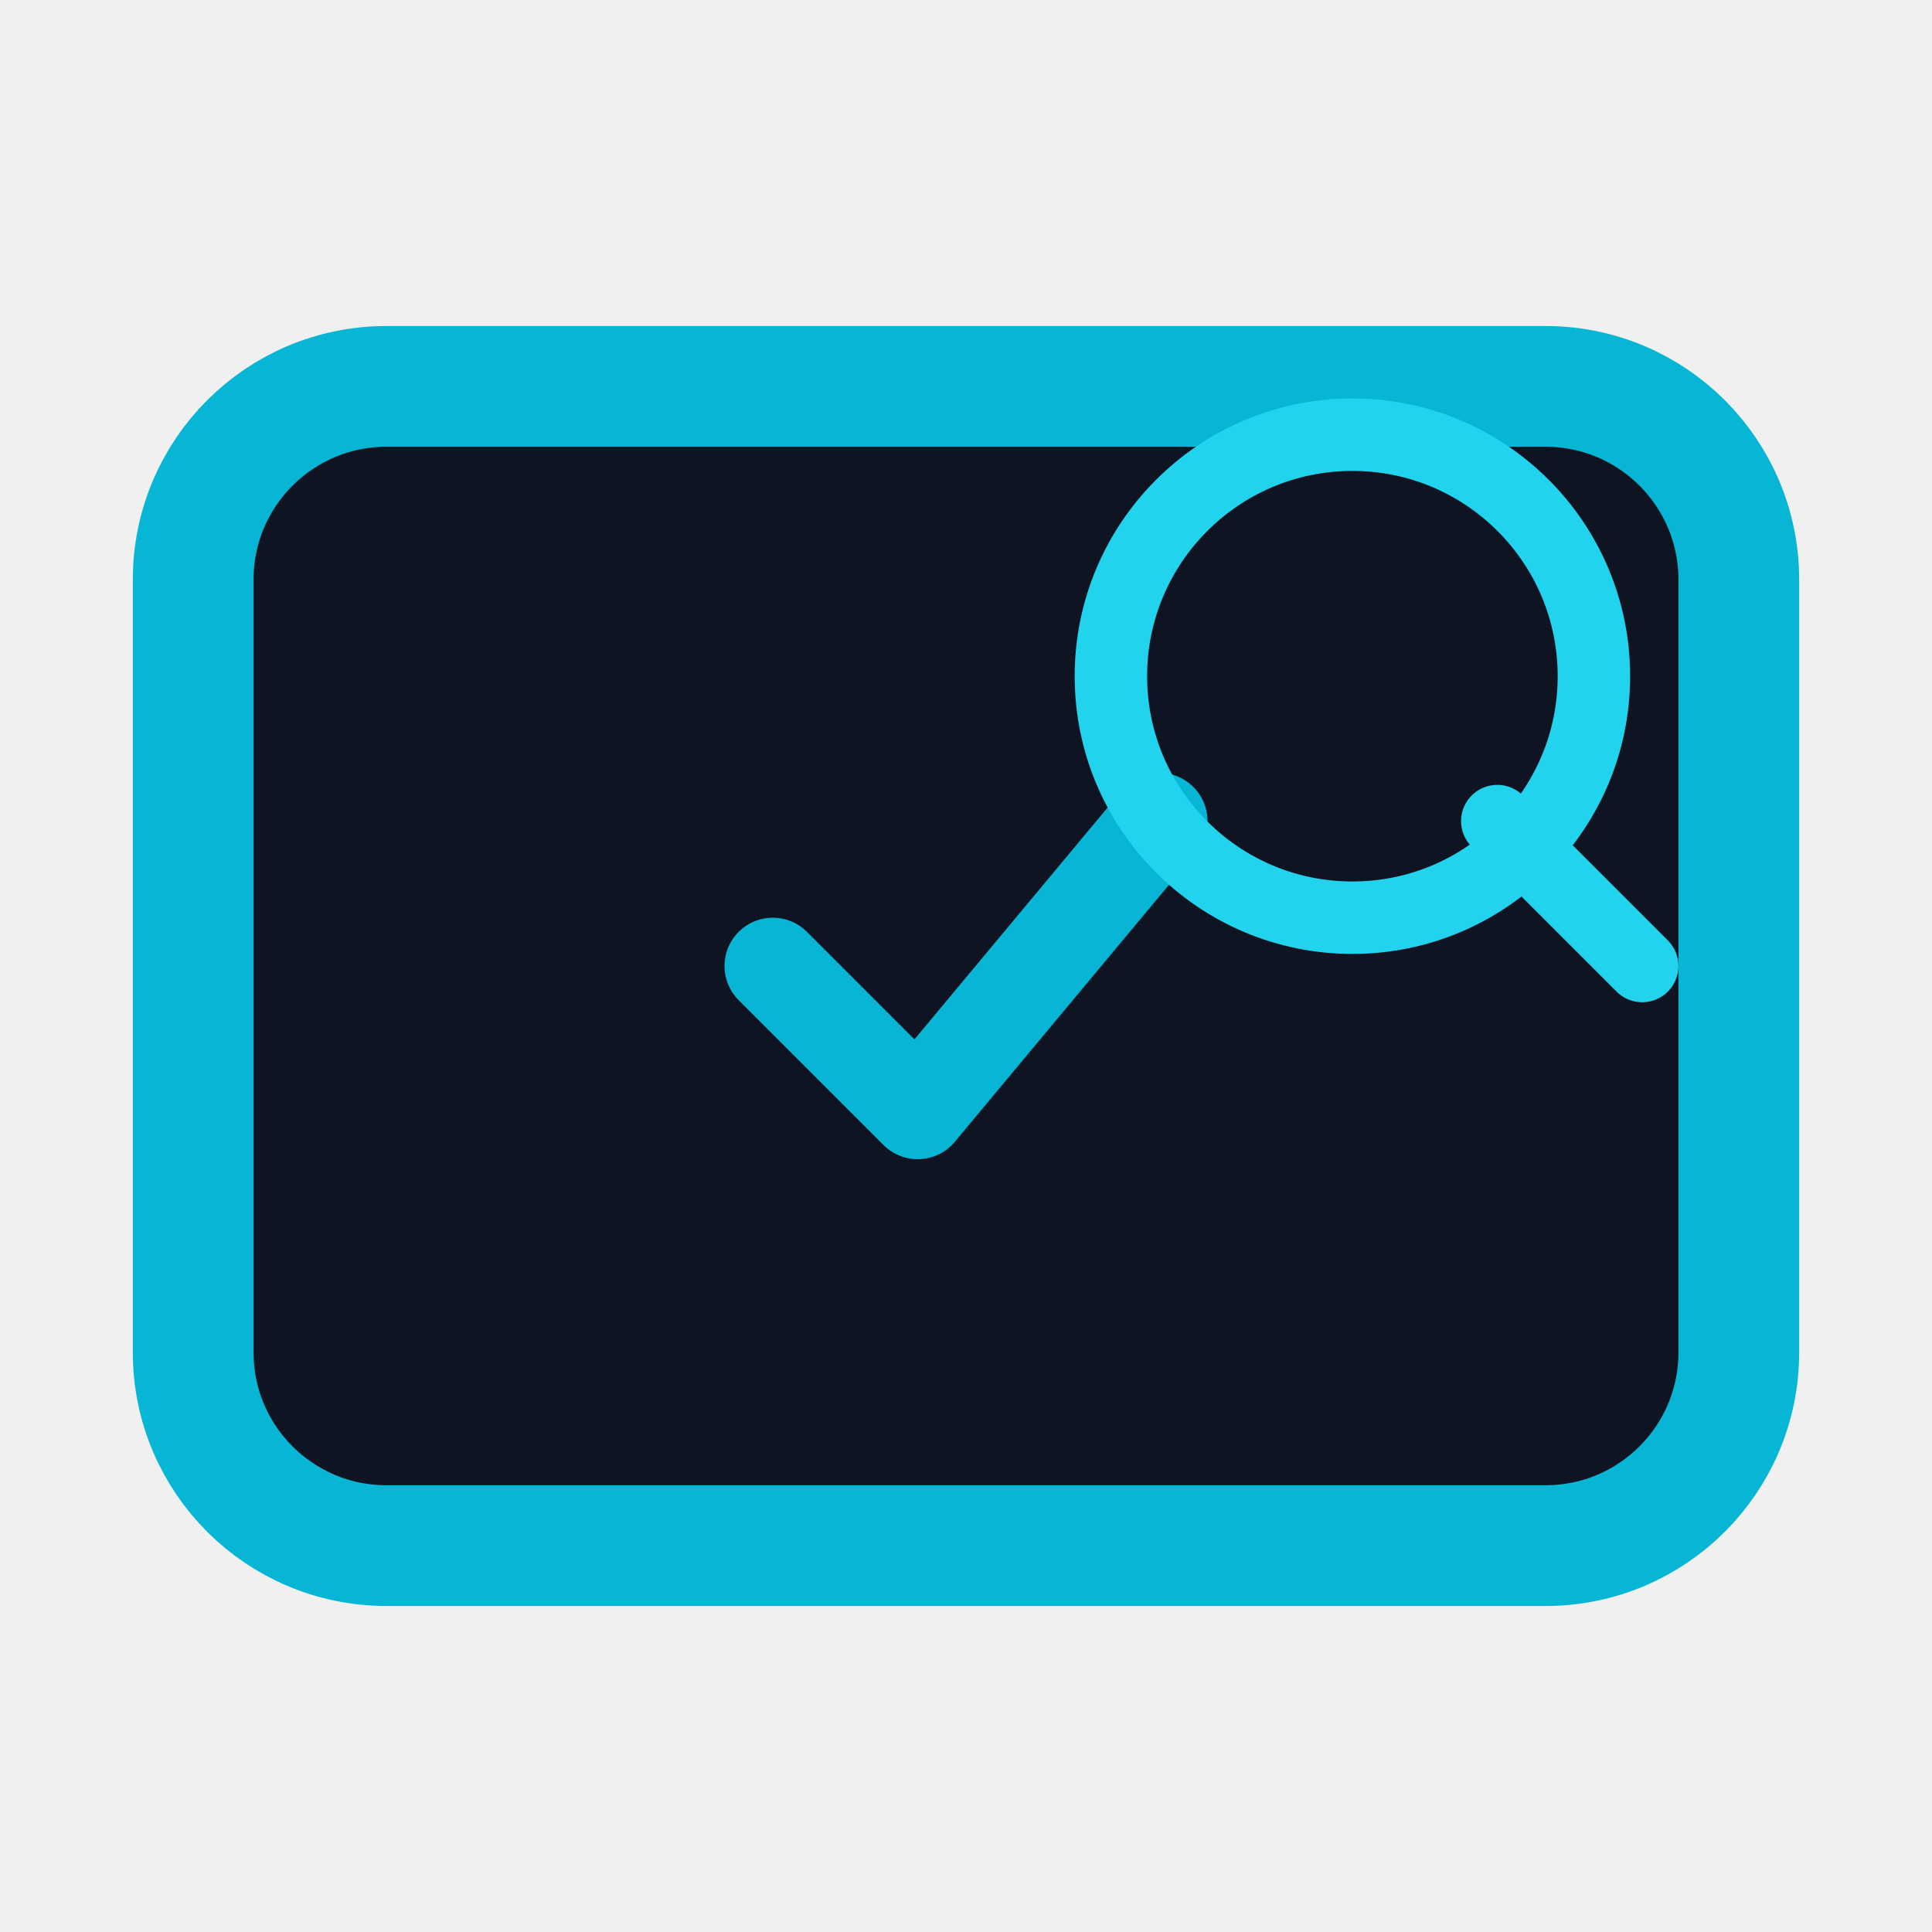
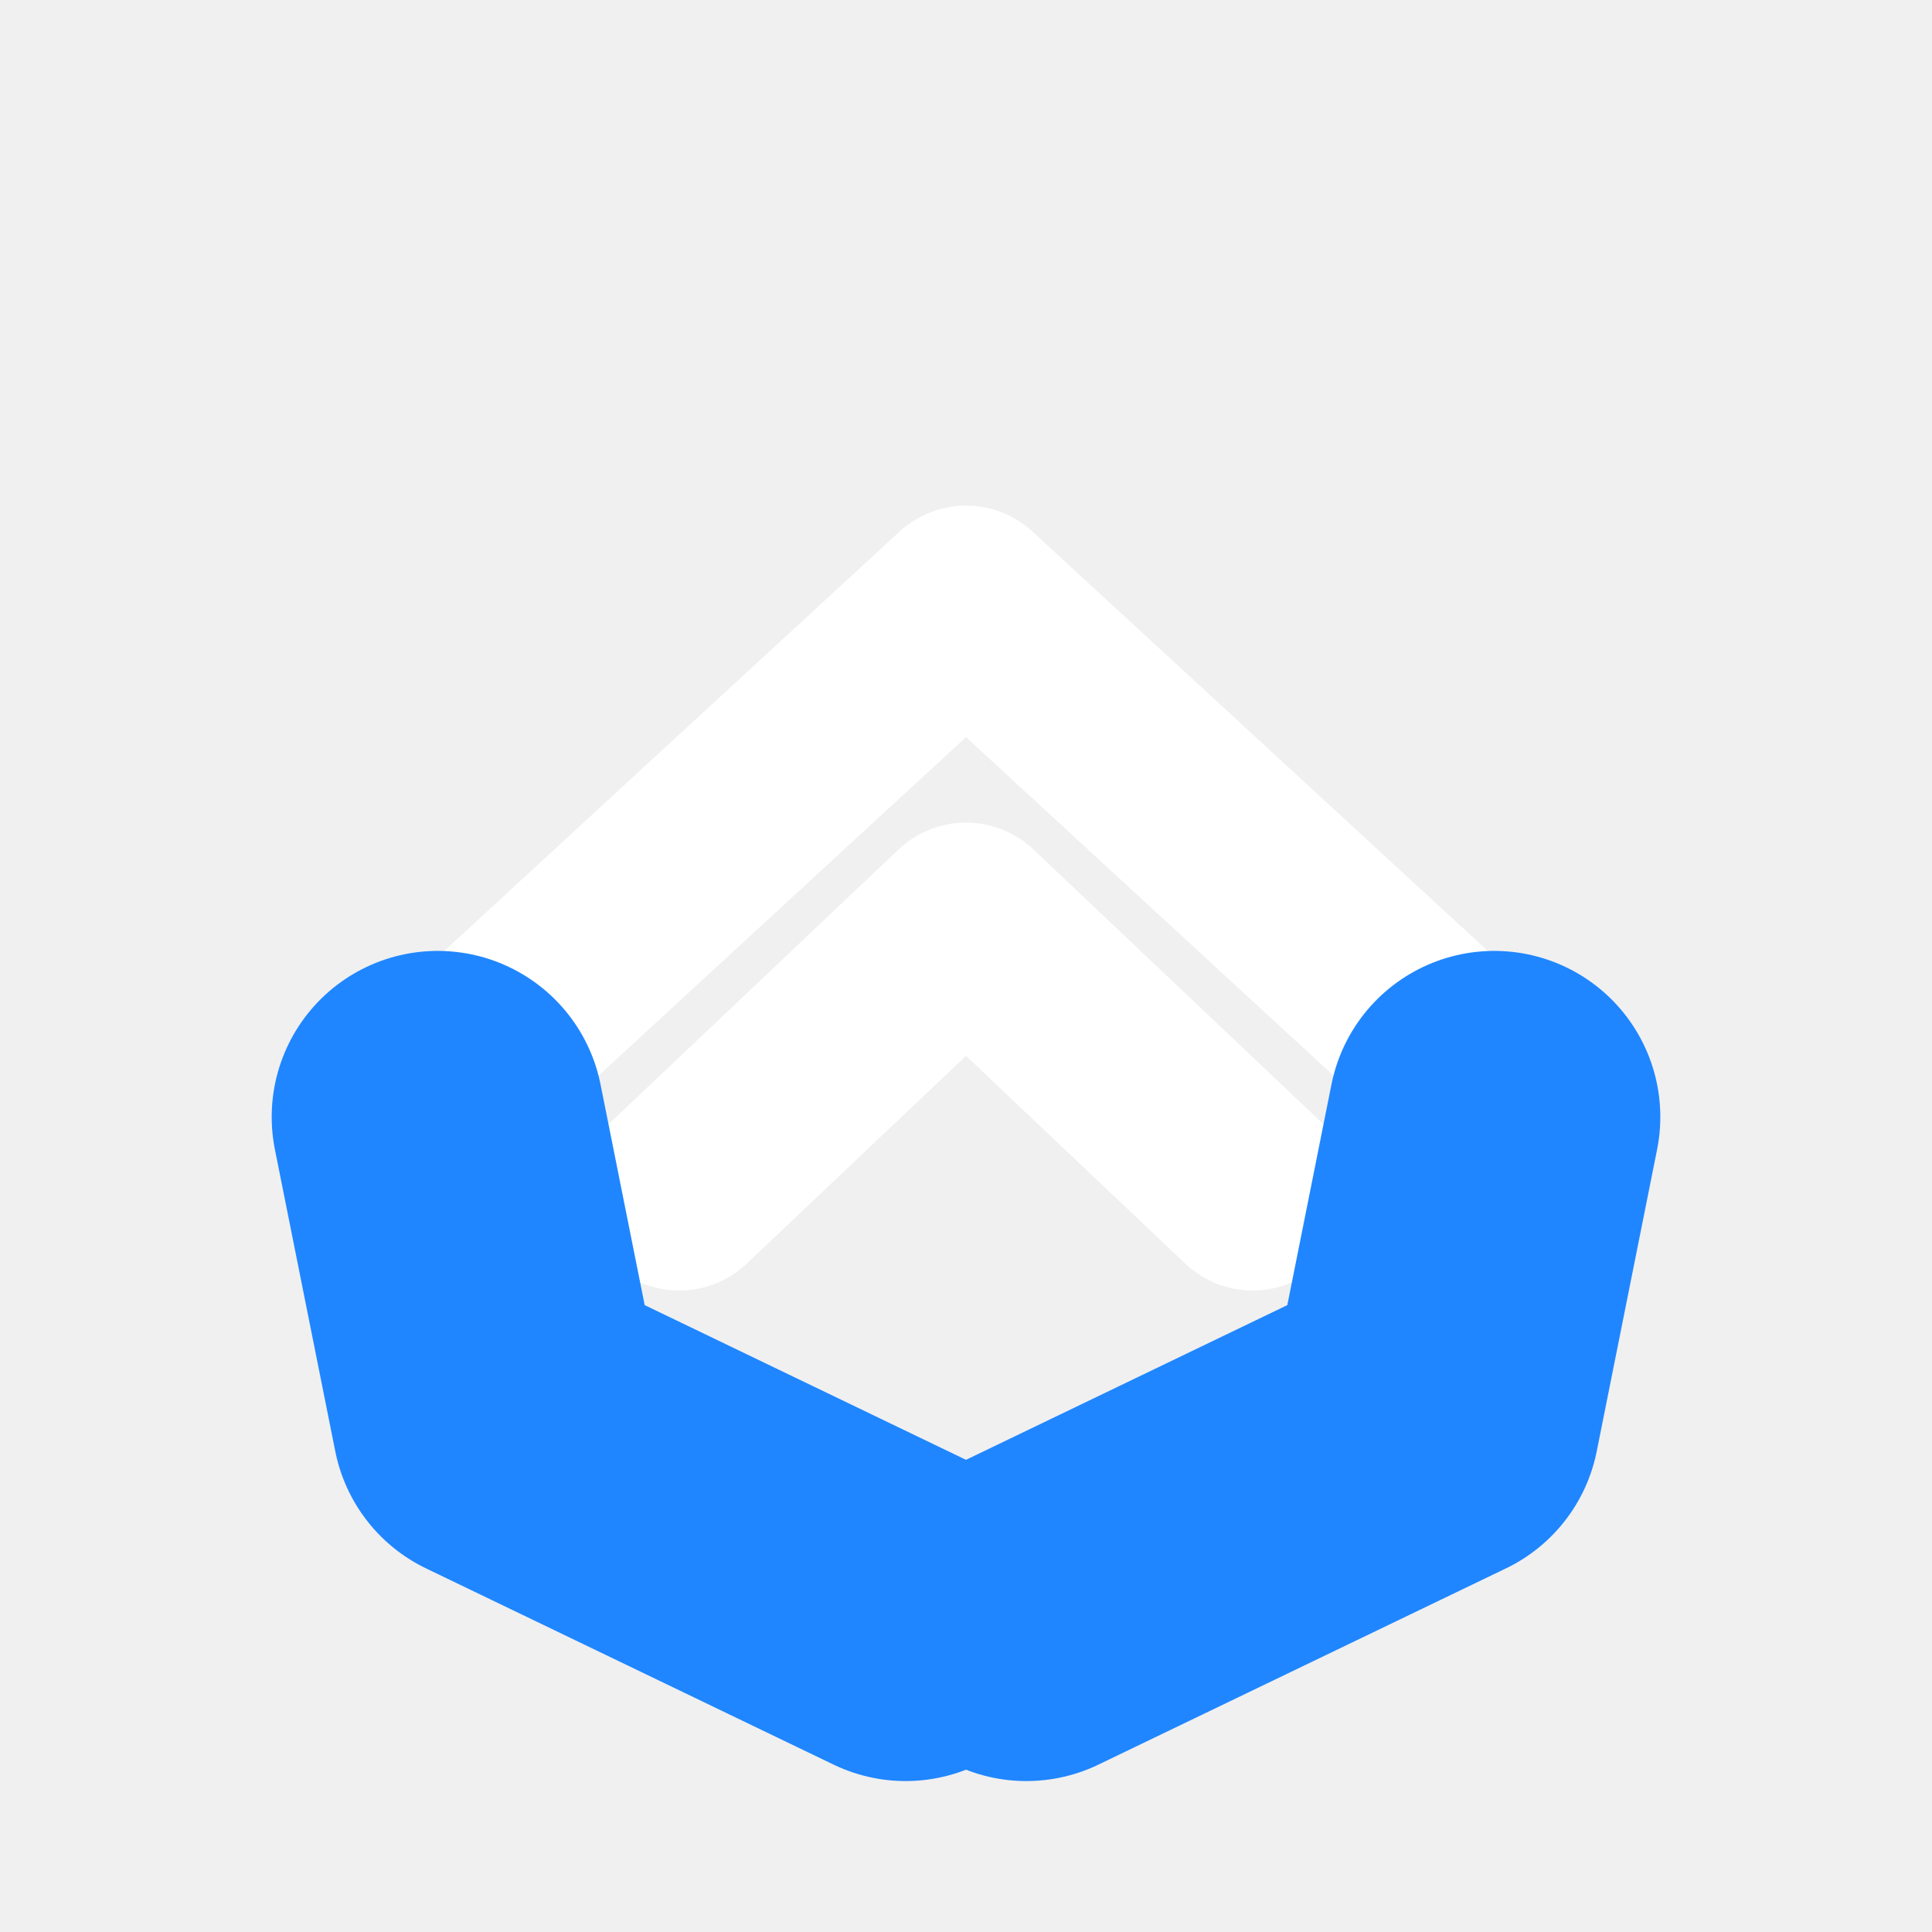
- <svg xmlns="http://www.w3.org/2000/svg" viewBox="0 0 40 40" fill="none">
-   <rect x="4" y="8" width="32" height="24" rx="4" stroke="#06b6d4" stroke-width="2.5" fill="#0f1422" />
-   <path d="M16 20l3 3 5-6" stroke="#06b6d4" stroke-width="2" stroke-linecap="round" stroke-linejoin="round" />
-   <circle cx="28" cy="14" r="5" stroke="#22d3ee" stroke-width="1.5" fill="none" />
-   <path d="M31 17l3 3" stroke="#22d3ee" stroke-width="1.5" stroke-linecap="round" />
+ <svg xmlns="http://www.w3.org/2000/svg" viewBox="0 0 256 256" fill="none">
+   <path d="M52 150 L128 80 L204 150" stroke="#ffffff" stroke-width="26" stroke-linecap="round" stroke-linejoin="round" />
+   <path d="M90 158 L128 122 L166 158" stroke="#ffffff" stroke-width="26" stroke-linecap="round" stroke-linejoin="round" />
+   <path d="M58 148 L66 188 L120 214" stroke="#1f86ff" stroke-width="44" stroke-linecap="round" stroke-linejoin="round" />
+   <path d="M198 148 L190 188 L136 214" stroke="#1f86ff" stroke-width="44" stroke-linecap="round" stroke-linejoin="round" />
</svg>
